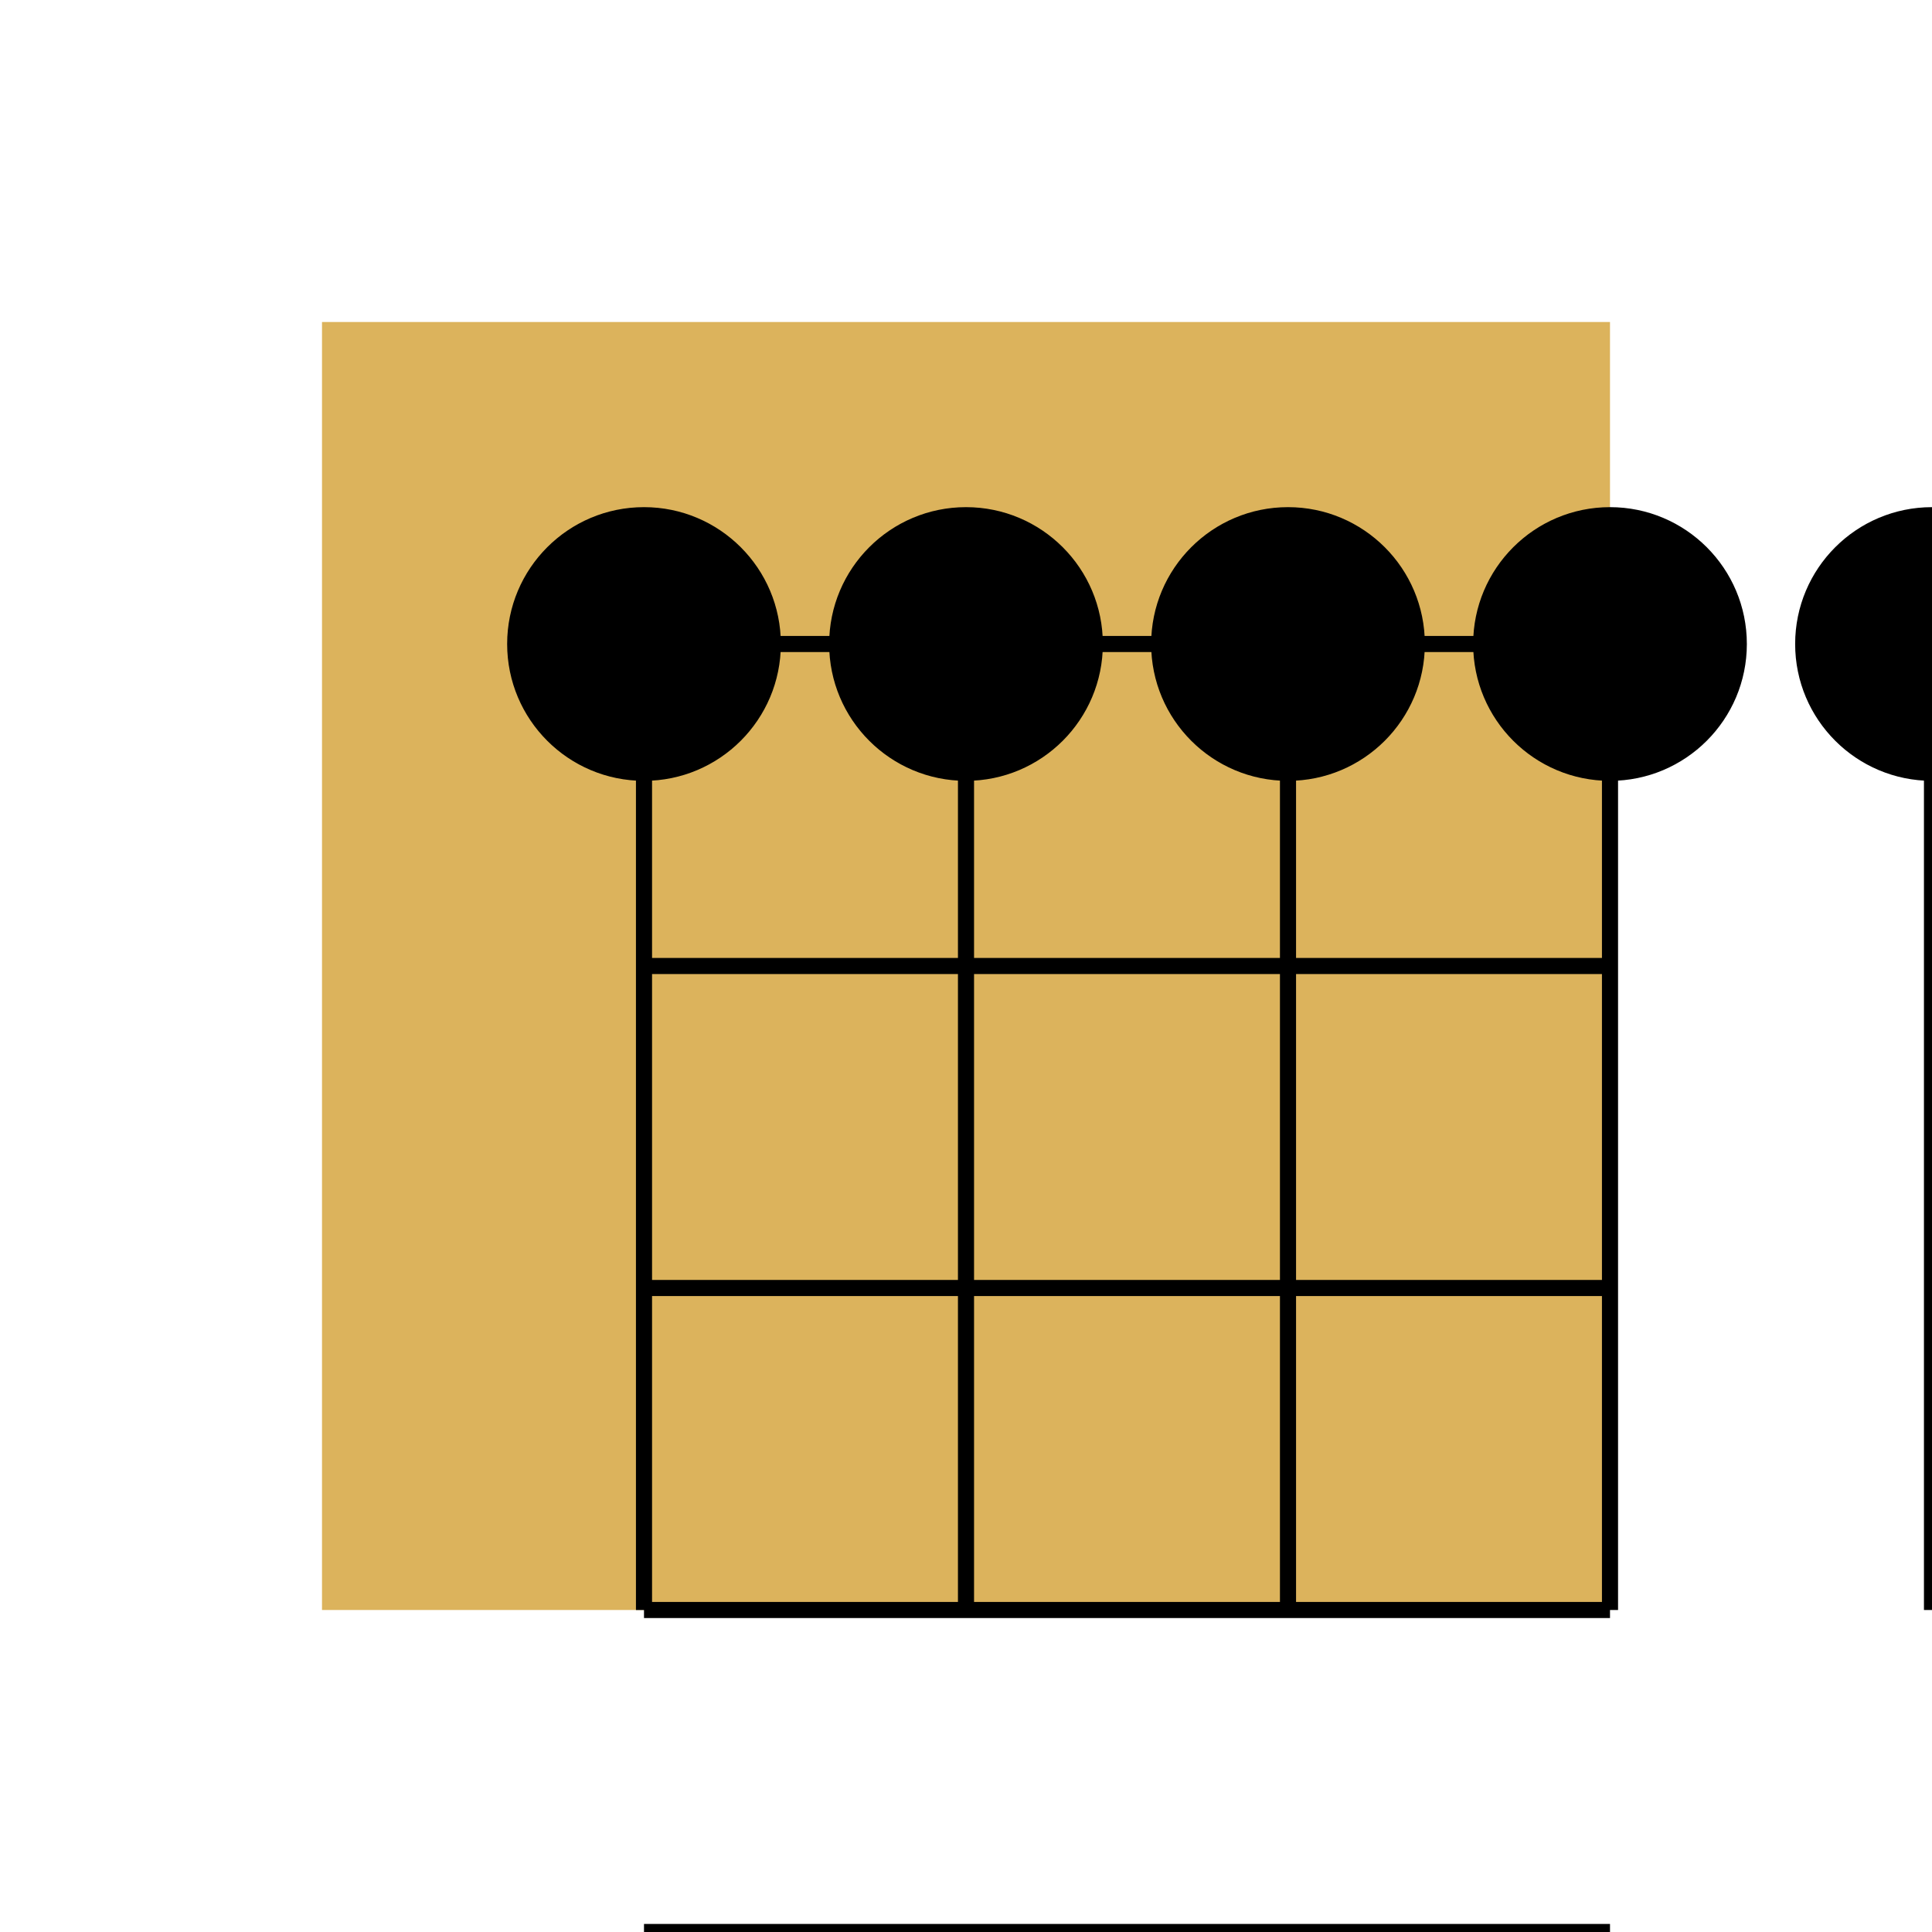
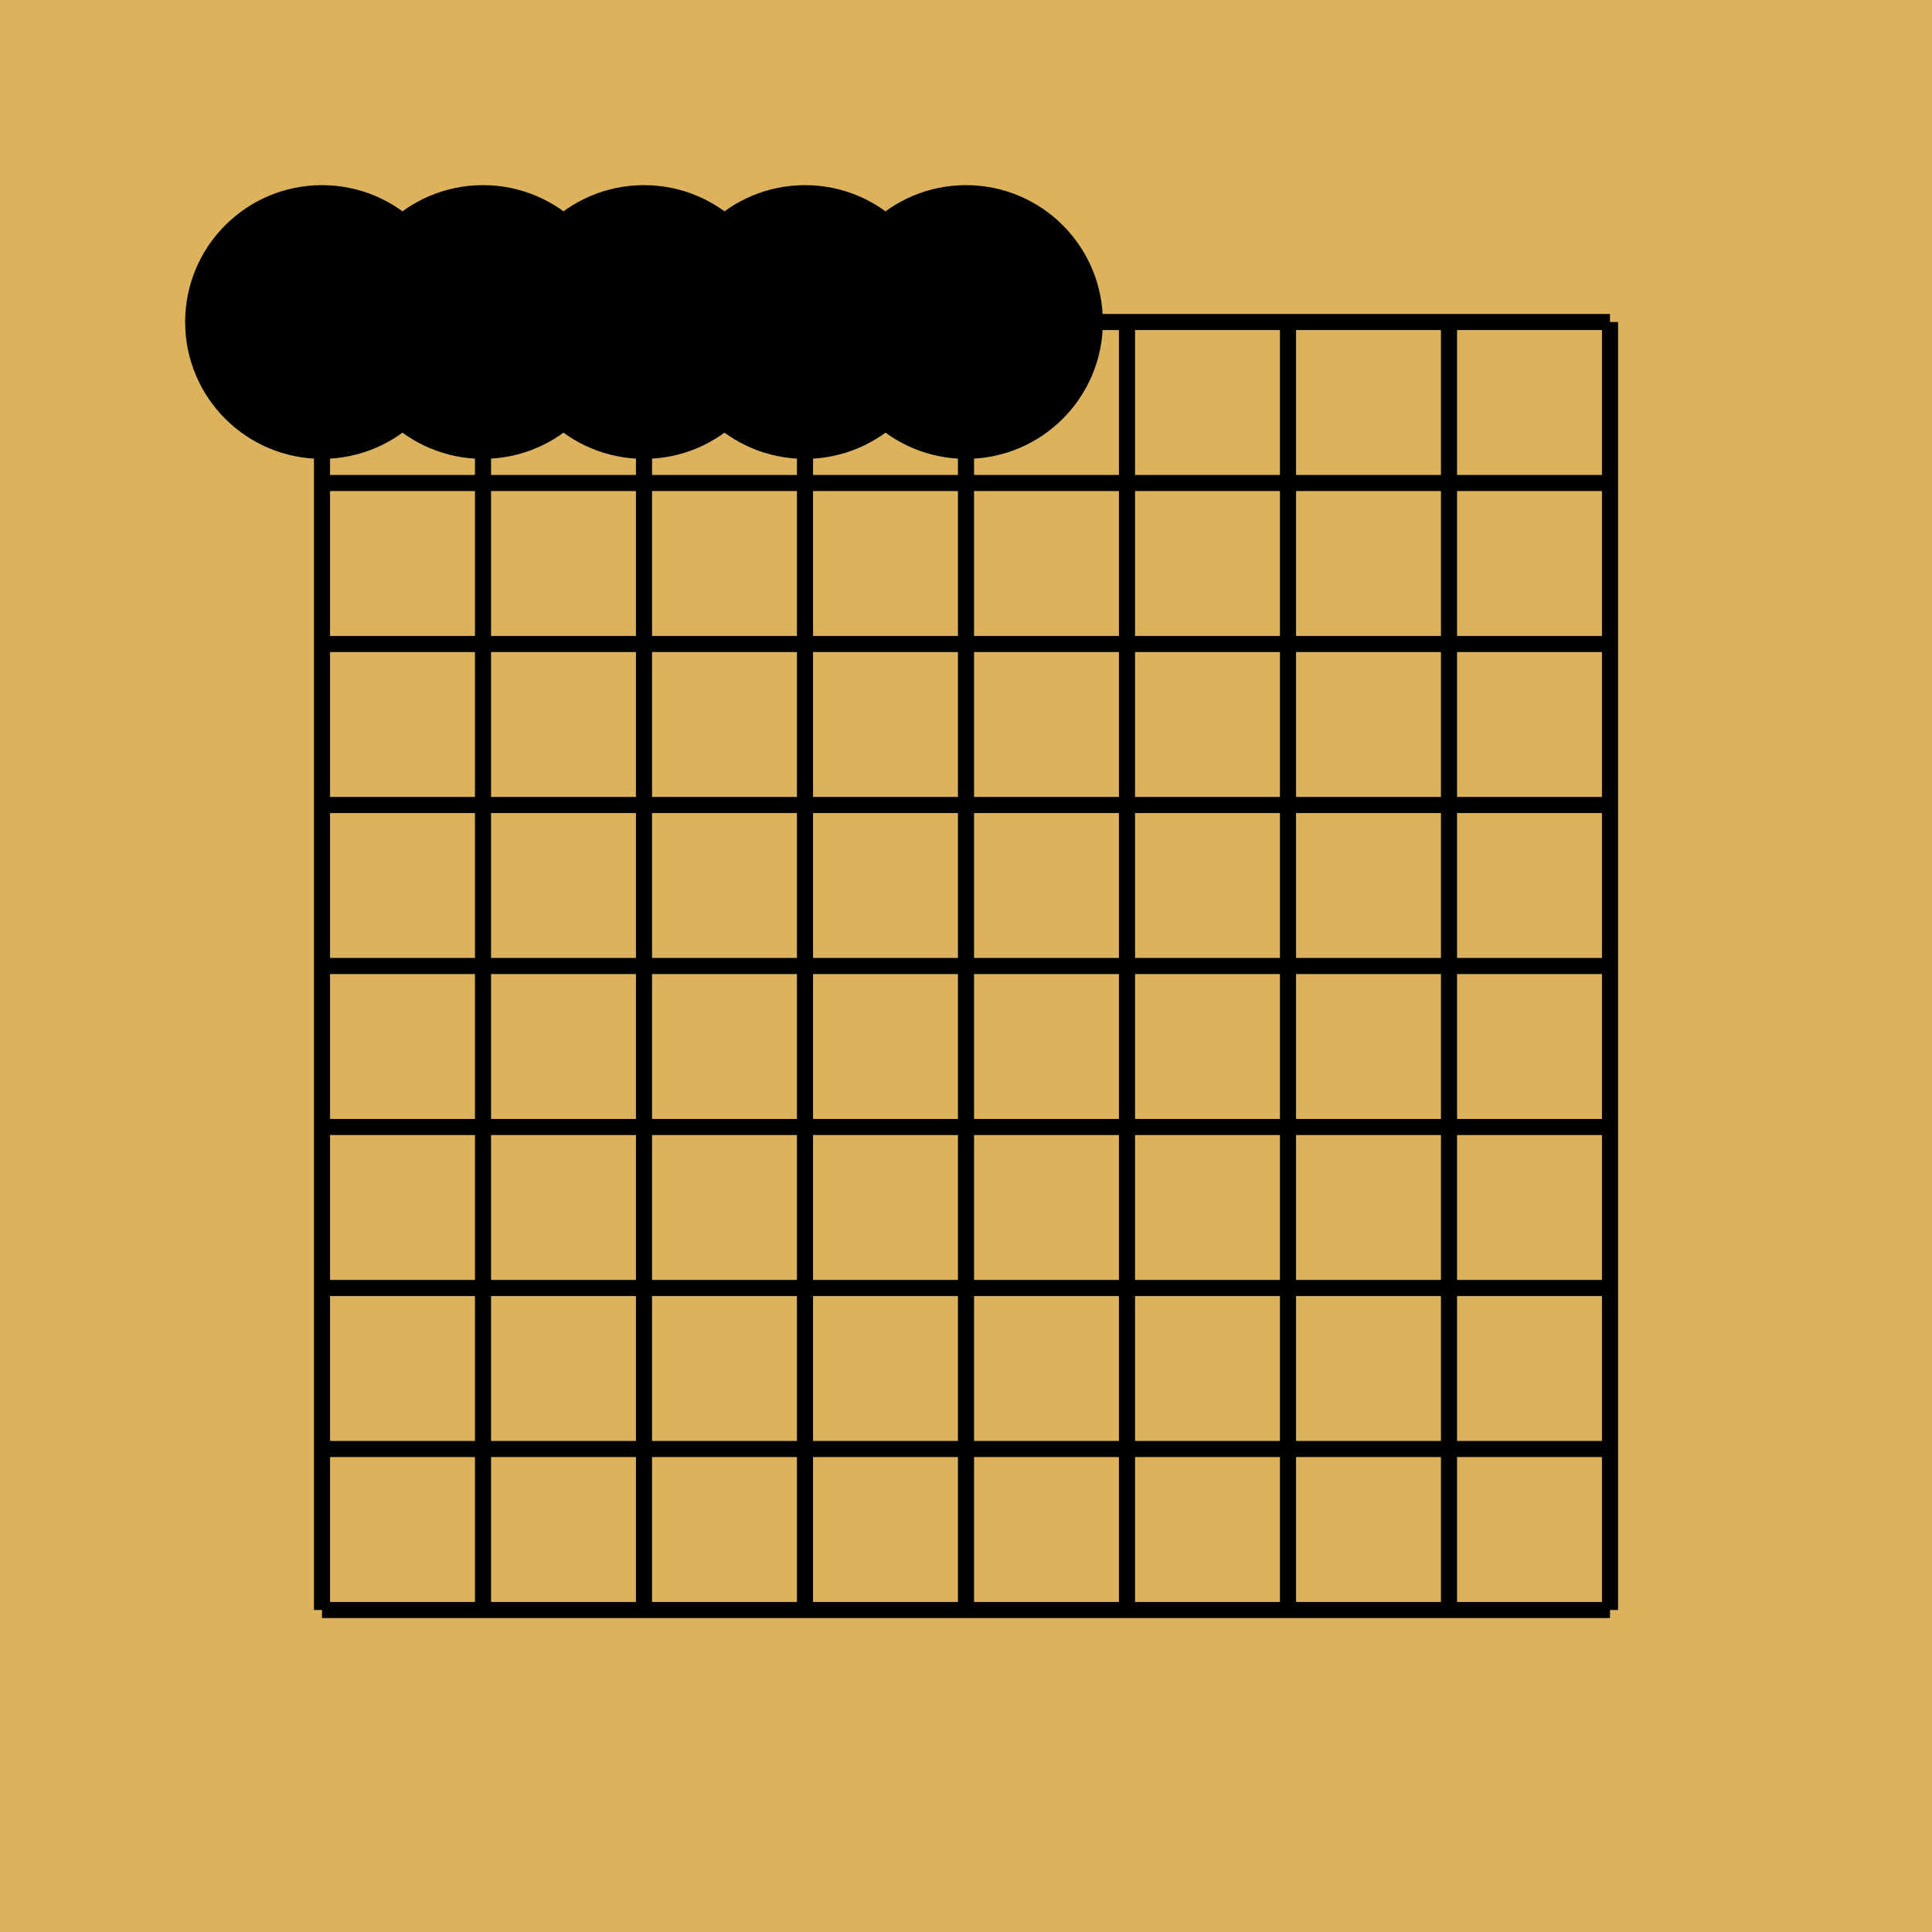
<svg xmlns="http://www.w3.org/2000/svg" width="120" height="120" viewBox="0 0 120 120" class="go-board-svg">
-   <rect x="20" y="20" width="80" height="80" fill="#DCB35C" />
-   <line x1="40" y1="40" x2="40" y2="100" stroke="#000000" stroke-width="1" />
-   <line x1="40" y1="40" x2="100" y2="40" stroke="#000000" stroke-width="1" />
-   <line x1="60" y1="40" x2="60" y2="100" stroke="#000000" stroke-width="1" />
-   <line x1="40" y1="60" x2="100" y2="60" stroke="#000000" stroke-width="1" />
-   <line x1="80" y1="40" x2="80" y2="100" stroke="#000000" stroke-width="1" />
-   <line x1="40" y1="80" x2="100" y2="80" stroke="#000000" stroke-width="1" />
-   <line x1="100" y1="40" x2="100" y2="100" stroke="#000000" stroke-width="1" />
-   <line x1="40" y1="100" x2="100" y2="100" stroke="#000000" stroke-width="1" />
-   <line x1="120" y1="40" x2="120" y2="100" stroke="#000000" stroke-width="1" />
-   <line x1="40" y1="120" x2="100" y2="120" stroke="#000000" stroke-width="1" />
-   <line x1="140" y1="40" x2="140" y2="100" stroke="#000000" stroke-width="1" />
-   <line x1="40" y1="140" x2="100" y2="140" stroke="#000000" stroke-width="1" />
-   <line x1="160" y1="40" x2="160" y2="100" stroke="#000000" stroke-width="1" />
-   <line x1="40" y1="160" x2="100" y2="160" stroke="#000000" stroke-width="1" />
-   <line x1="180" y1="40" x2="180" y2="100" stroke="#000000" stroke-width="1" />
-   <line x1="40" y1="180" x2="100" y2="180" stroke="#000000" stroke-width="1" />
-   <line x1="200" y1="40" x2="200" y2="100" stroke="#000000" stroke-width="1" />
-   <line x1="40" y1="200" x2="100" y2="200" stroke="#000000" stroke-width="1" />
-   <circle cx="40" cy="40" r="8" fill="#000000" stroke="#000000" stroke-width="1" />
-   <circle cx="60" cy="40" r="8" fill="#000000" stroke="#000000" stroke-width="1" />
-   <circle cx="80" cy="40" r="8" fill="#000000" stroke="#000000" stroke-width="1" />
-   <circle cx="100" cy="40" r="8" fill="#000000" stroke="#000000" stroke-width="1" />
-   <circle cx="120" cy="40" r="8" fill="#000000" stroke="#000000" stroke-width="1" />
+   <rect x="0" y="0" width="120" height="120" fill="#DCB35C" />
+   <line x1="20" y1="20" x2="20" y2="100" stroke="#000000" stroke-width="1" />
+   <line x1="20" y1="20" x2="100" y2="20" stroke="#000000" stroke-width="1" />
+   <line x1="30" y1="20" x2="30" y2="100" stroke="#000000" stroke-width="1" />
+   <line x1="20" y1="30" x2="100" y2="30" stroke="#000000" stroke-width="1" />
+   <line x1="40" y1="20" x2="40" y2="100" stroke="#000000" stroke-width="1" />
+   <line x1="20" y1="40" x2="100" y2="40" stroke="#000000" stroke-width="1" />
+   <line x1="50" y1="20" x2="50" y2="100" stroke="#000000" stroke-width="1" />
+   <line x1="20" y1="50" x2="100" y2="50" stroke="#000000" stroke-width="1" />
+   <line x1="60" y1="20" x2="60" y2="100" stroke="#000000" stroke-width="1" />
+   <line x1="20" y1="60" x2="100" y2="60" stroke="#000000" stroke-width="1" />
+   <line x1="70" y1="20" x2="70" y2="100" stroke="#000000" stroke-width="1" />
+   <line x1="20" y1="70" x2="100" y2="70" stroke="#000000" stroke-width="1" />
+   <line x1="80" y1="20" x2="80" y2="100" stroke="#000000" stroke-width="1" />
+   <line x1="20" y1="80" x2="100" y2="80" stroke="#000000" stroke-width="1" />
+   <line x1="90" y1="20" x2="90" y2="100" stroke="#000000" stroke-width="1" />
+   <line x1="20" y1="90" x2="100" y2="90" stroke="#000000" stroke-width="1" />
+   <line x1="100" y1="20" x2="100" y2="100" stroke="#000000" stroke-width="1" />
+   <line x1="20" y1="100" x2="100" y2="100" stroke="#000000" stroke-width="1" />
+   <circle cx="20" cy="20" r="8" fill="#000000" stroke="#000000" stroke-width="1" />
+   <circle cx="30" cy="20" r="8" fill="#000000" stroke="#000000" stroke-width="1" />
+   <circle cx="40" cy="20" r="8" fill="#000000" stroke="#000000" stroke-width="1" />
+   <circle cx="50" cy="20" r="8" fill="#000000" stroke="#000000" stroke-width="1" />
+   <circle cx="60" cy="20" r="8" fill="#000000" stroke="#000000" stroke-width="1" />
</svg>
